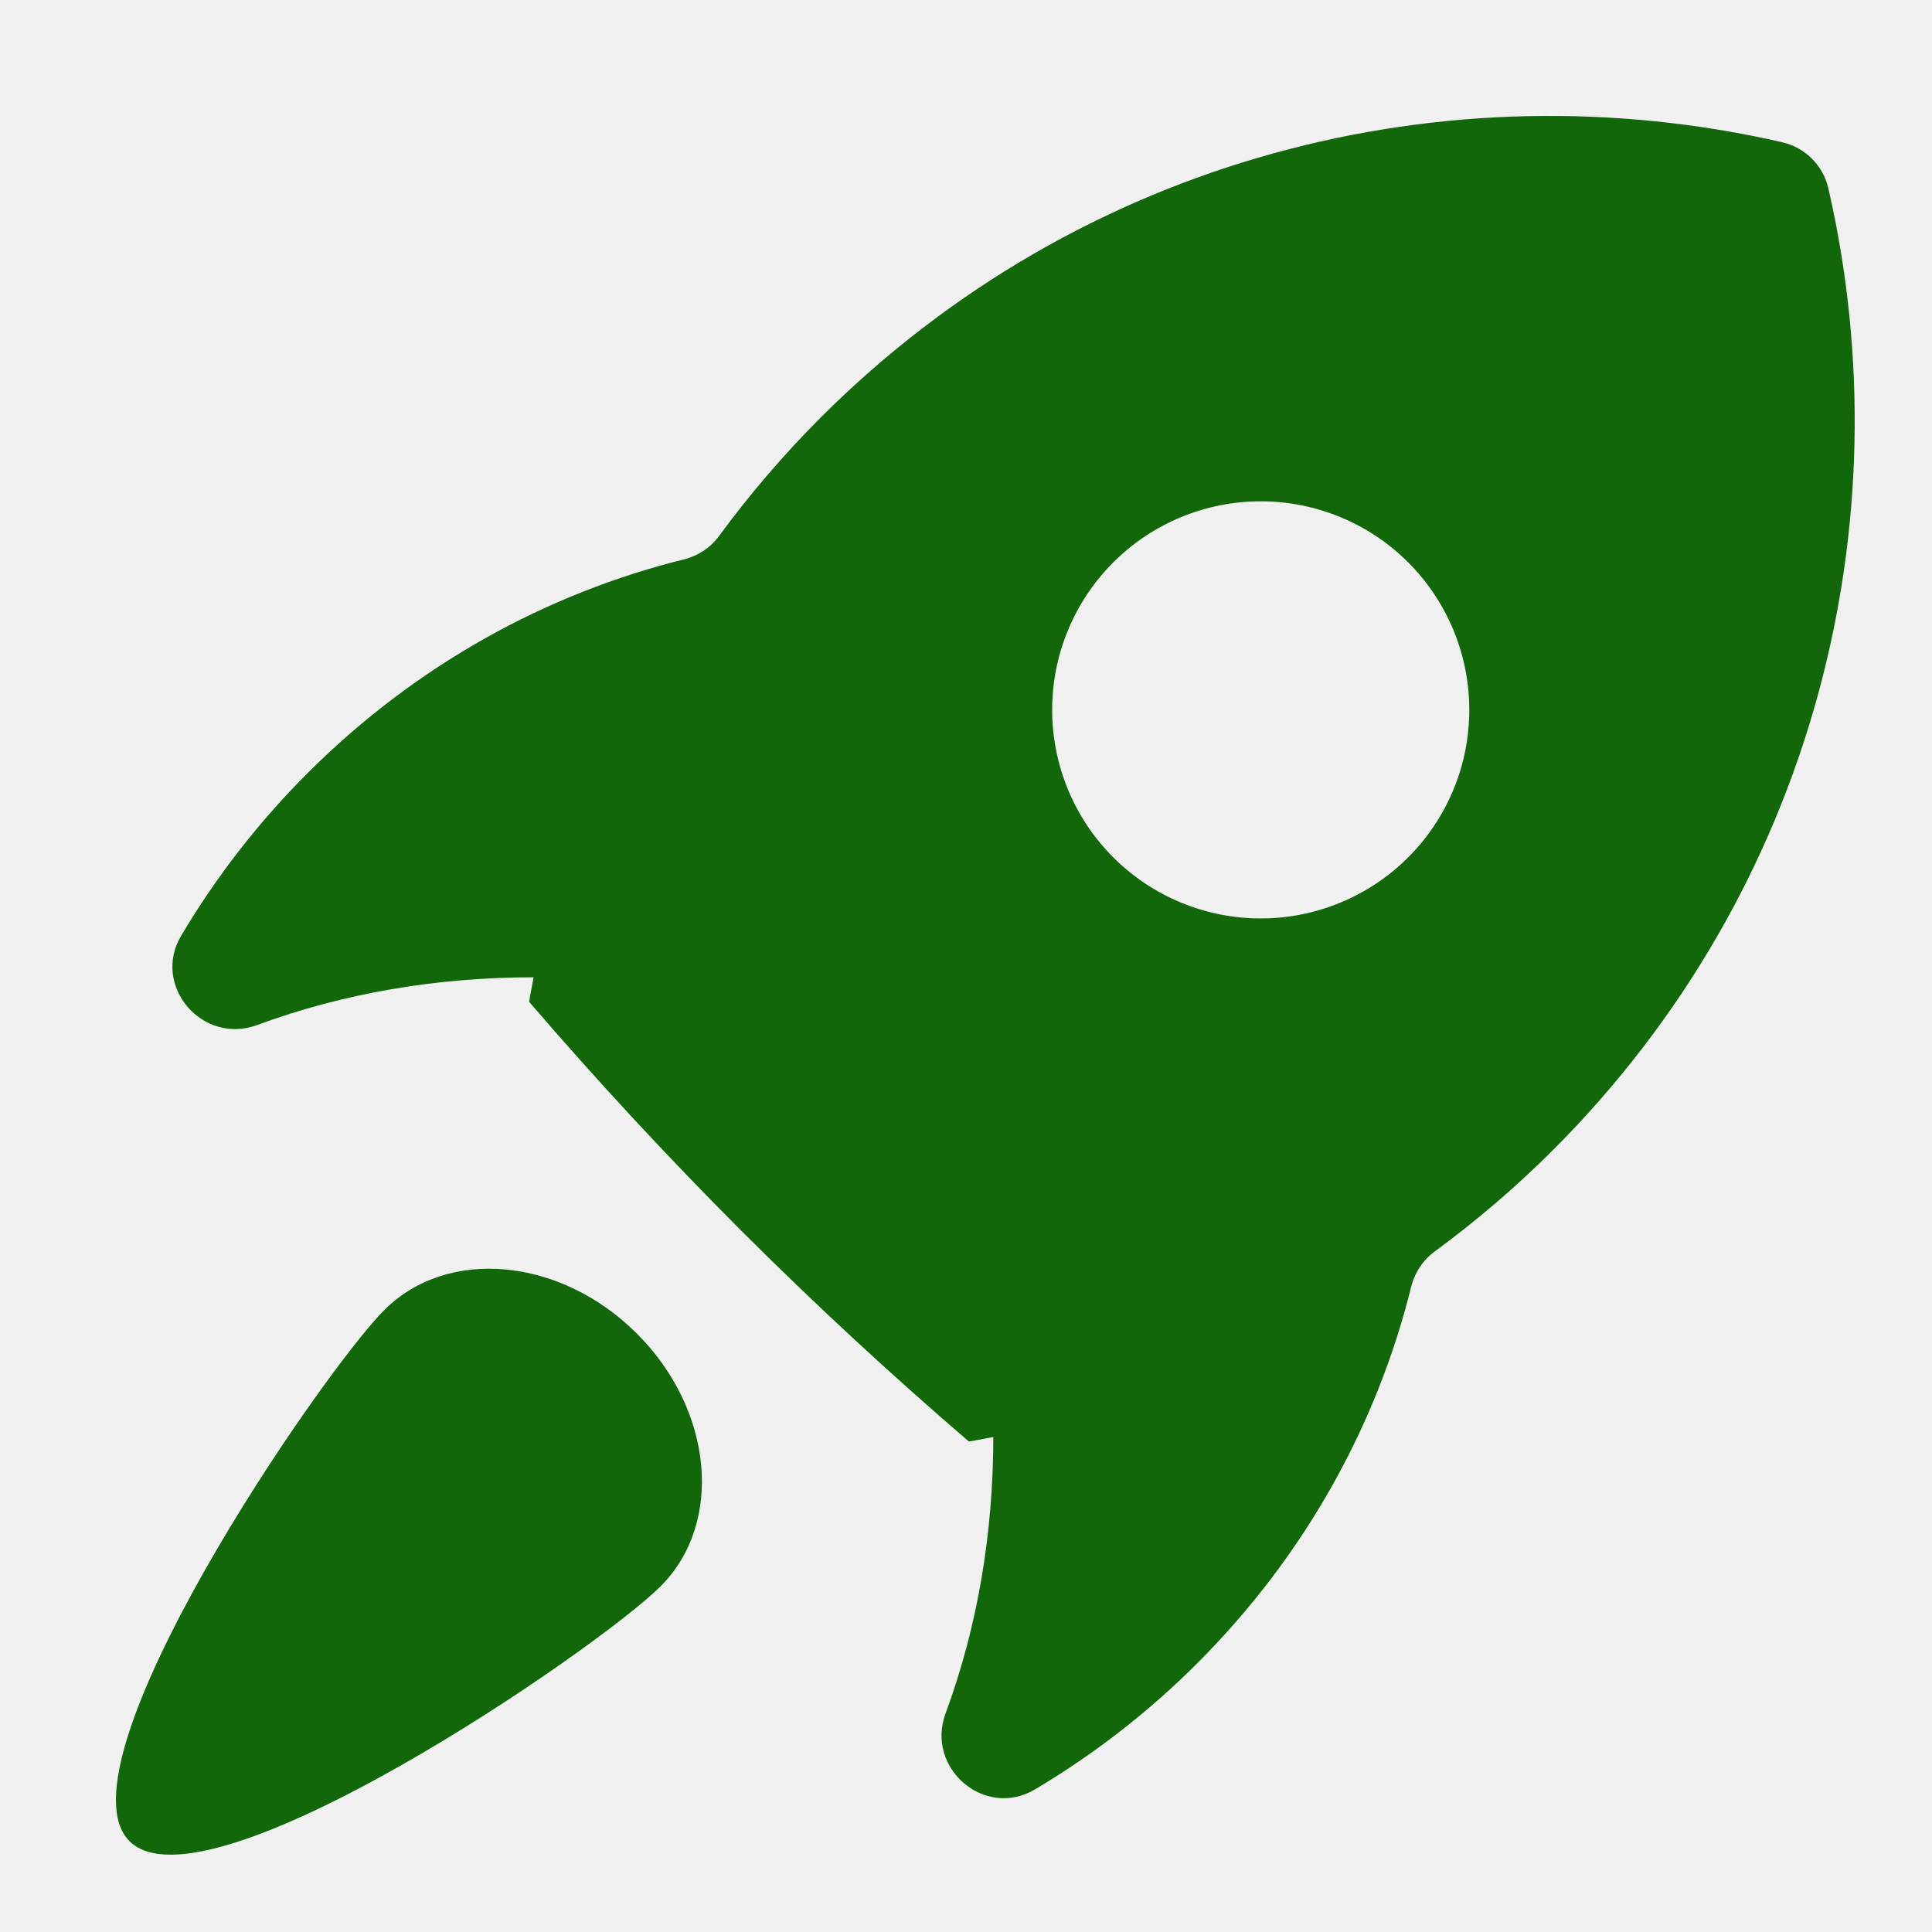
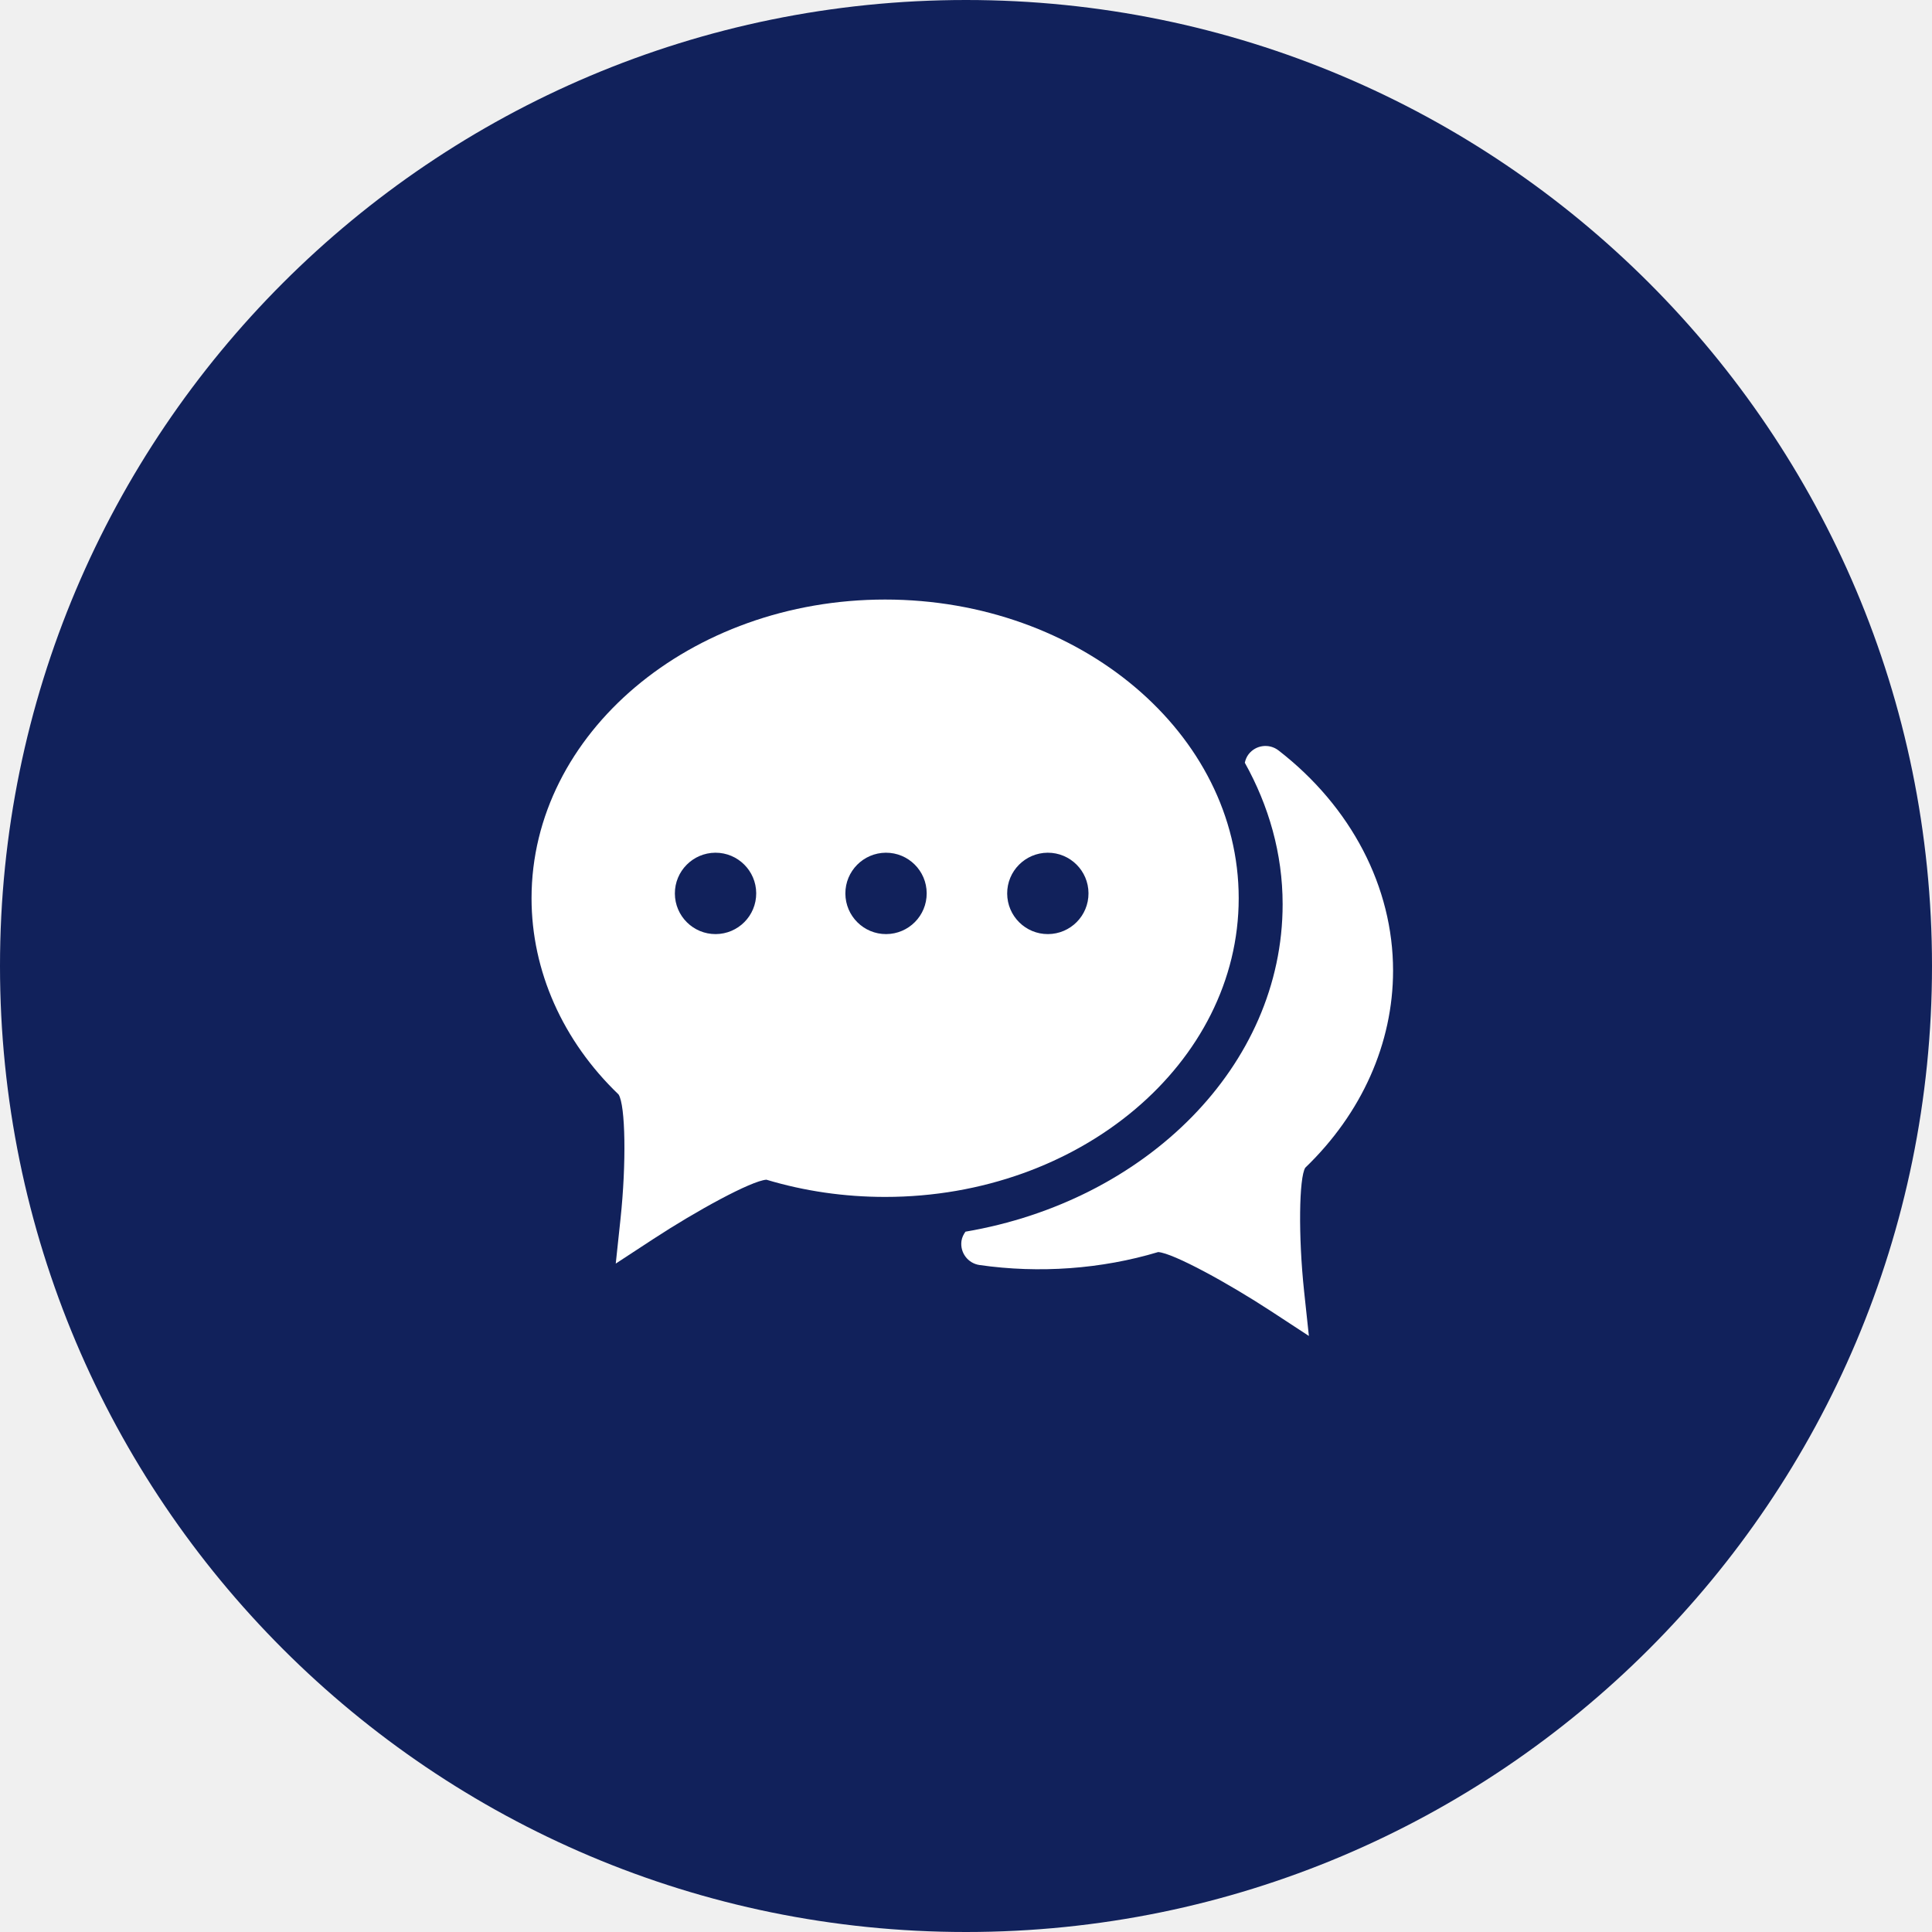
- <svg xmlns="http://www.w3.org/2000/svg" width="50" height="50" viewBox="0 0 50 50" fill="none">
-   <path d="M47.317 4.87C47.25 4.581 47.103 4.317 46.893 4.107C46.684 3.897 46.419 3.75 46.13 3.683C37.451 1.689 27.983 4.062 21.237 10.808C20.286 11.76 19.409 12.782 18.613 13.867C18.388 14.174 18.066 14.387 17.696 14.478C14.172 15.351 10.777 17.192 7.958 20.011C6.697 21.27 5.599 22.682 4.689 24.215C3.918 25.516 5.239 27.051 6.658 26.527C8.896 25.7 11.315 25.293 13.809 25.292C13.774 25.504 13.724 25.714 13.694 25.927C15.444 27.963 17.269 29.933 19.166 31.833C21.066 33.731 23.036 35.556 25.073 37.305C25.285 37.275 25.495 37.225 25.707 37.191C25.705 39.684 25.299 42.103 24.472 44.341C23.947 45.76 25.482 47.081 26.784 46.31C28.317 45.4 29.73 44.302 30.989 43.041C33.807 40.223 35.648 36.827 36.521 33.304C36.612 32.935 36.826 32.612 37.132 32.387C38.217 31.591 39.239 30.714 40.191 29.764C46.938 23.016 49.311 13.549 47.317 4.87ZM36.444 22.188C35.432 23.2 34.059 23.769 32.628 23.769C31.196 23.769 29.823 23.2 28.811 22.188C27.799 21.176 27.23 19.803 27.23 18.371C27.23 16.94 27.799 15.567 28.811 14.555C29.823 13.543 31.196 12.974 32.628 12.974C33.336 12.974 34.038 13.114 34.693 13.385C35.348 13.656 35.943 14.053 36.444 14.555C36.945 15.056 37.343 15.651 37.614 16.306C37.886 16.961 38.025 17.663 38.025 18.371C38.025 19.08 37.886 19.782 37.614 20.437C37.343 21.092 36.945 21.687 36.444 22.188Z" fill="#13670B" />
-   <path d="M9.948 33.902C8.312 35.538 1.376 45.675 3.351 47.649C5.325 49.623 15.462 42.687 17.098 41.052C18.734 39.416 18.46 36.489 16.485 34.516C14.511 32.54 11.583 32.266 9.948 33.902Z" fill="#13670B" />
+ <svg xmlns="http://www.w3.org/2000/svg" width="80" height="80" viewBox="0 0 80 80" fill="none">
+   <circle cx="40" cy="40" r="40" fill="#11215B" />
+   <path d="M51.292 37.194C51.292 30.375 44.725 24.826 36.651 24.826C28.578 24.826 22.01 30.375 22.01 37.194C22.01 40.203 23.302 43.102 25.614 45.32C25.901 45.767 25.939 48.174 25.694 50.472L25.497 52.322L27.053 51.304C28.831 50.14 31.108 48.893 31.735 48.849C33.309 49.322 34.962 49.562 36.651 49.562C44.725 49.562 51.292 44.014 51.292 37.194ZM29.636 38.679C28.706 38.683 27.949 37.931 27.945 37.002C27.94 36.072 28.692 35.314 29.622 35.309C30.55 35.305 31.309 36.057 31.313 36.986C31.317 37.918 30.566 38.674 29.636 38.679ZM36.695 38.679C35.766 38.683 35.009 37.931 35.005 37.002C35 36.072 35.752 35.314 36.681 35.309C37.611 35.305 38.369 36.057 38.372 36.986C38.377 37.918 37.626 38.674 36.695 38.679ZM43.395 38.679C42.466 38.683 41.709 37.931 41.705 37.002C41.7 36.072 42.452 35.314 43.382 35.309C44.311 35.305 45.069 36.057 45.072 36.986C45.077 37.918 44.326 38.674 43.395 38.679Z" fill="white" />
+   <path d="M57.684 40.191C57.684 36.732 55.955 33.408 52.94 31.073C52.554 30.776 52.002 30.845 51.703 31.23C51.619 31.338 51.572 31.459 51.545 31.583C52.539 33.365 53.111 35.347 53.111 37.444C53.111 44.134 47.458 49.727 39.978 51.001C39.898 51.113 39.835 51.238 39.813 51.383C39.744 51.865 40.078 52.312 40.56 52.382C43.032 52.737 45.611 52.55 47.958 51.845C48.585 51.889 50.863 53.136 52.641 54.3L54.198 55.319L54 53.468C53.755 51.171 53.791 48.764 54.048 48.353C56.391 46.099 57.683 43.199 57.684 40.191Z" fill="white" />
</svg>
